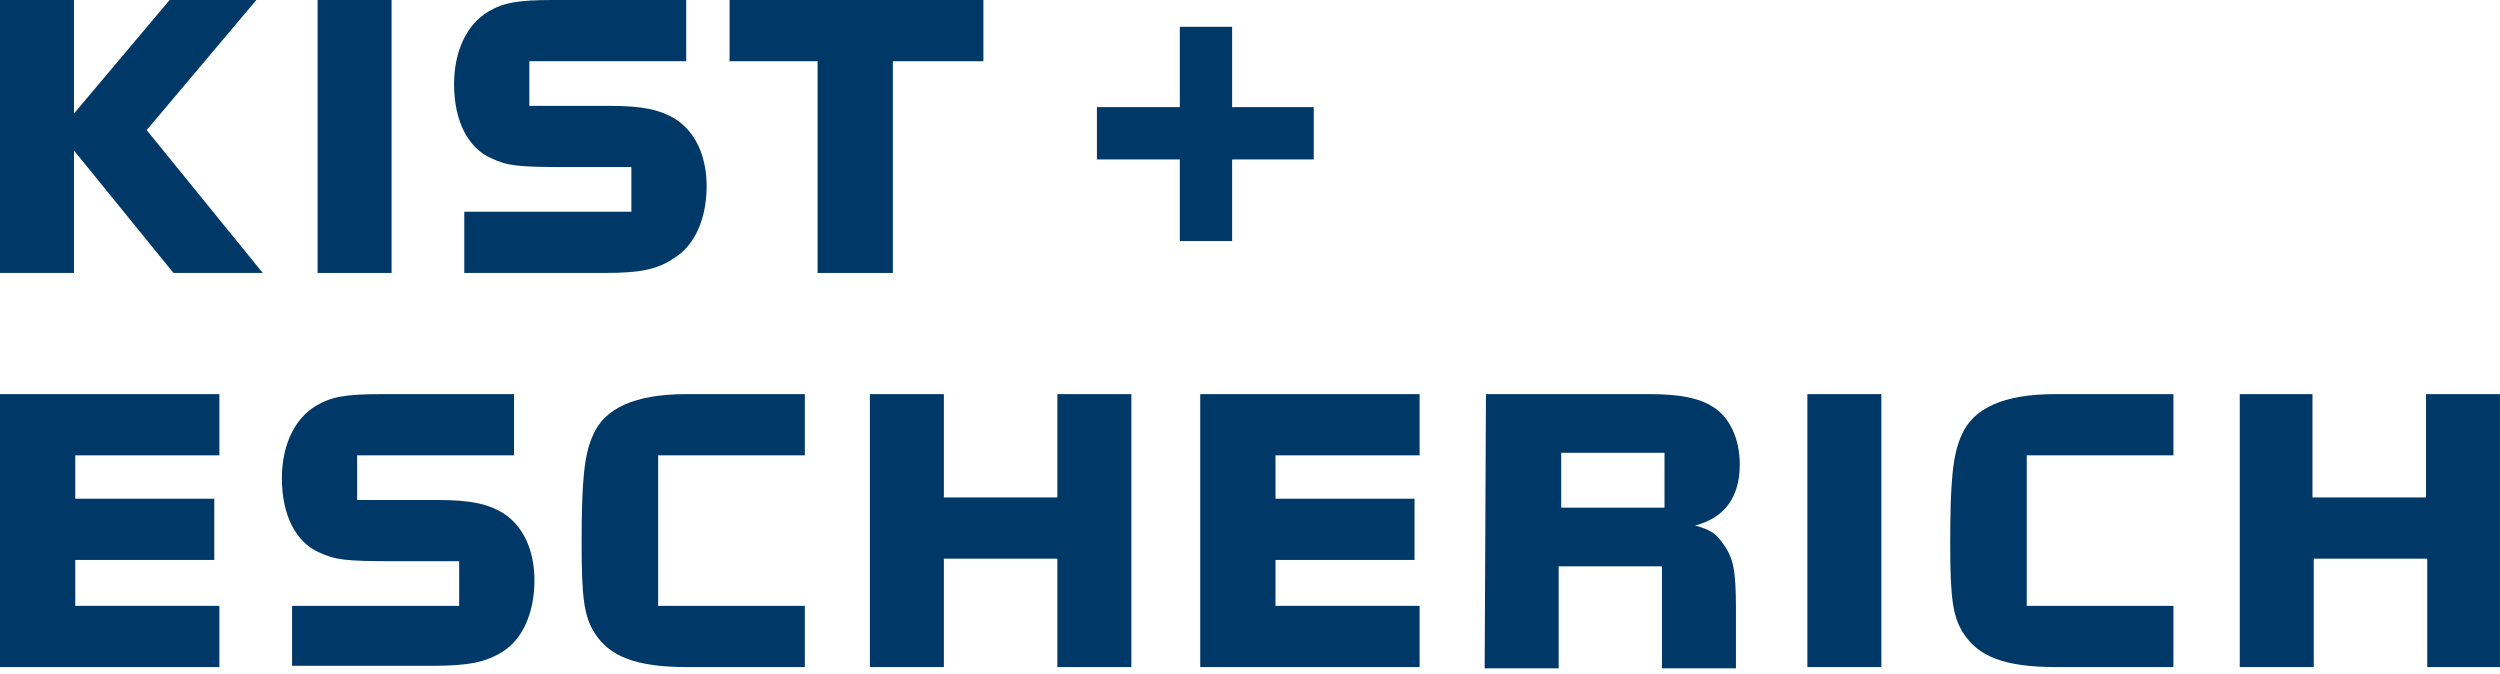
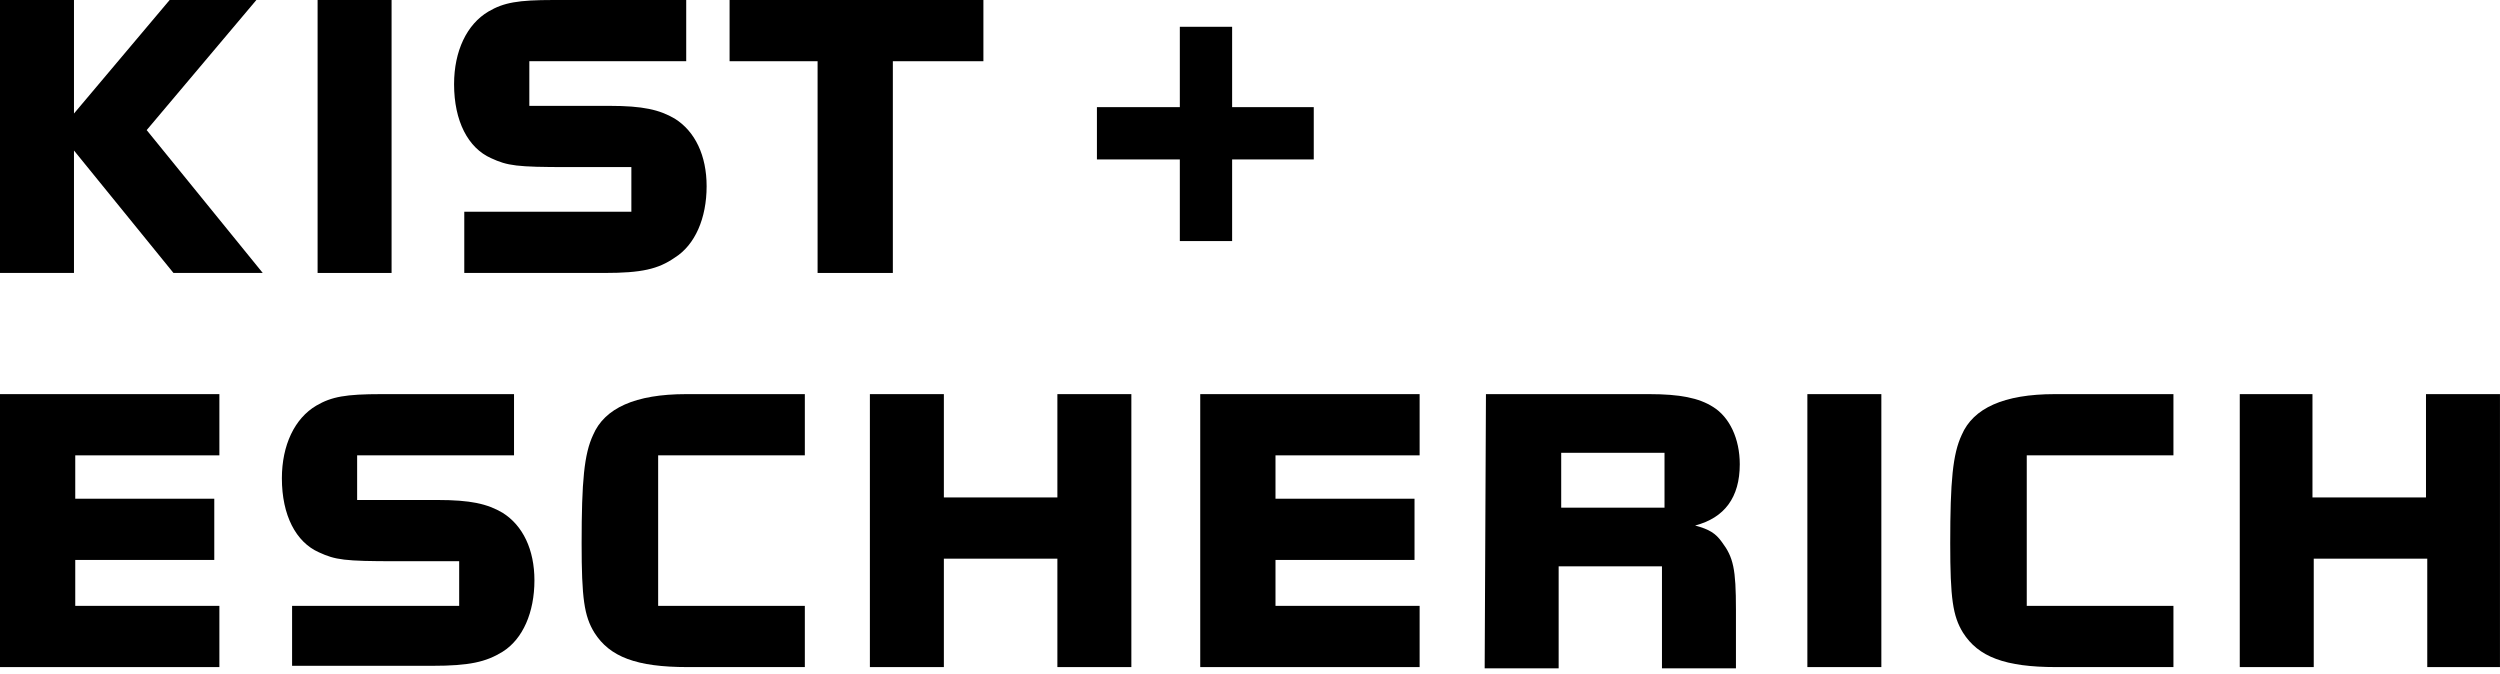
<svg xmlns="http://www.w3.org/2000/svg" viewBox="0 0 208 56" fill-rule="evenodd" clip-rule="evenodd" stroke-linejoin="round" stroke-miterlimit="2">
  <g transform="matrix(1,0,0,1,-230,-59.5165) matrix(1,0,0,3.35782,160,21.124)">
    <g id="Logo" transform="matrix(1.06121,0,0,0.316042,54.7185,7.13556)">
-       <path d="M106.9,15.7L111,15.7L111,22L117.4,22L117.4,26.1L111,26.1L111,32.5L106.9,32.5L106.9,26.1L100.4,26.1L100.4,22L106.9,22L106.9,15.7Z" fill="#003867" fill-rule="nonzero" />
-       <path d="M14.4,44.5L31.6,44.5L31.6,49.3L20.3,49.3L20.3,52.7L31.2,52.7L31.2,57.5L20.3,57.5L20.3,61.1L31.6,61.1L31.6,65.9L14.4,65.9L14.4,44.5Z" fill="#003867" fill-rule="nonzero" />
-       <path d="M37.3,61.1L50.4,61.1L50.4,57.6L45.4,57.6C41.4,57.6 40.7,57.5 39.4,56.9C37.6,56.1 36.5,54 36.5,51.1C36.5,48.5 37.5,46.4 39.2,45.4C40.4,44.7 41.5,44.5 44.3,44.5L54.7,44.5L54.7,49.3L42.4,49.3L42.4,52.8L48.7,52.8C51.3,52.8 52.6,53.1 53.8,53.8C55.4,54.8 56.3,56.7 56.3,59.1C56.3,61.6 55.4,63.7 53.8,64.7C52.5,65.5 51.2,65.8 48.3,65.8L37.3,65.8L37.3,61.1Z" fill="#003867" fill-rule="nonzero" />
-       <path d="M68.3,65.9C64.3,65.9 62.2,65.1 61,63.2C60.2,61.9 60,60.5 60,56.2C60,51.3 60.2,49.2 60.9,47.7C61.8,45.6 64.2,44.5 68.2,44.5L77.5,44.5L77.5,49.3L66,49.3L66,61.1L77.5,61.1L77.5,65.9L68.3,65.9Z" fill="#003867" fill-rule="nonzero" />
-       <path d="M82.6,44.5L88.4,44.5L88.4,52.6L97.3,52.6L97.3,44.5L103.1,44.5L103.1,65.9L97.3,65.9L97.3,57.4L88.4,57.4L88.4,65.9L82.6,65.9L82.6,44.5Z" fill="#003867" fill-rule="nonzero" />
-       <path d="M108.5,44.5L125.7,44.5L125.7,49.3L114.4,49.3L114.4,52.7L125.3,52.7L125.3,57.5L114.4,57.5L114.4,61.1L125.7,61.1L125.7,65.9L108.5,65.9L108.5,44.5Z" fill="#003867" fill-rule="nonzero" />
-       <path d="M130.9,44.5L143.7,44.5C146.1,44.5 147.6,44.8 148.7,45.5C150,46.3 150.8,48 150.8,50C150.8,52.6 149.6,54.2 147.3,54.8C148.4,55.1 148.9,55.4 149.4,56.1C150.3,57.3 150.5,58.2 150.5,61.4L150.5,66L144.7,66L144.7,58L136.6,58L136.6,66L130.8,66L130.9,44.5ZM144.9,53.4L144.9,49.1L136.8,49.1L136.8,53.4L144.9,53.4Z" fill="#003867" fill-rule="nonzero" />
-       <rect x="156.1" y="44.5" width="5.8" height="21.4" fill="#003867" fill-rule="nonzero" />
-       <path d="M175.6,65.9C171.6,65.9 169.5,65.1 168.3,63.2C167.5,61.9 167.3,60.5 167.3,56.2C167.3,51.3 167.5,49.2 168.2,47.7C169.1,45.6 171.5,44.5 175.5,44.5L184.8,44.5L184.8,49.3L173.3,49.3L173.3,61.1L184.8,61.1L184.8,65.9L175.6,65.9Z" fill="#003867" fill-rule="nonzero" />
-       <path d="M189.9,44.5L195.7,44.5L195.7,52.6L204.6,52.6L204.6,44.5L210.4,44.5L210.4,65.9L204.7,65.9L204.7,57.4L195.8,57.4L195.8,65.9L190,65.9L190,44.5L189.9,44.5Z" fill="#003867" fill-rule="nonzero" />
+       <path d="M106.9,15.7L111,15.7L111,22L117.4,22L117.4,26.1L111,26.1L111,32.5L106.9,32.5L106.9,26.1L100.4,26.1L100.4,22L106.9,22L106.9,15.7Z" fill-rule="nonzero" />
+       <path d="M14.4,44.5L31.6,44.5L31.6,49.3L20.3,49.3L20.3,52.7L31.2,52.7L31.2,57.5L20.3,57.5L20.3,61.1L31.6,61.1L31.6,65.9L14.4,65.9L14.4,44.5Z" fill-rule="nonzero" />
+       <path d="M37.3,61.1L50.4,61.1L50.4,57.6L45.4,57.6C41.4,57.6 40.7,57.5 39.4,56.9C37.6,56.1 36.5,54 36.5,51.1C36.5,48.5 37.5,46.4 39.2,45.4C40.4,44.7 41.5,44.5 44.3,44.5L54.7,44.5L54.7,49.3L42.4,49.3L42.4,52.8L48.7,52.8C51.3,52.8 52.6,53.1 53.8,53.8C55.4,54.8 56.3,56.7 56.3,59.1C56.3,61.6 55.4,63.7 53.8,64.7C52.5,65.5 51.2,65.8 48.3,65.8L37.3,65.8L37.3,61.1Z" fill-rule="nonzero" />
+       <path d="M68.3,65.9C64.3,65.9 62.2,65.1 61,63.2C60.2,61.9 60,60.5 60,56.2C60,51.3 60.2,49.2 60.9,47.7C61.8,45.6 64.2,44.5 68.2,44.5L77.5,44.5L77.5,49.3L66,49.3L66,61.1L77.5,61.1L77.5,65.9L68.3,65.9Z" fill-rule="nonzero" />
+       <path d="M82.6,44.5L88.4,44.5L88.4,52.6L97.3,52.6L97.3,44.5L103.1,44.5L103.1,65.9L97.3,65.9L97.3,57.4L88.4,57.4L88.4,65.9L82.6,65.9L82.6,44.5Z" fill-rule="nonzero" />
+       <path d="M108.5,44.5L125.7,44.5L125.7,49.3L114.4,49.3L114.4,52.7L125.3,52.7L125.3,57.5L114.4,57.5L114.4,61.1L125.7,61.1L125.7,65.9L108.5,65.9L108.5,44.5Z" fill-rule="nonzero" />
+       <path d="M130.9,44.5L143.7,44.5C146.1,44.5 147.6,44.8 148.7,45.5C150,46.3 150.8,48 150.8,50C150.8,52.6 149.6,54.2 147.3,54.8C148.4,55.1 148.9,55.4 149.4,56.1C150.3,57.3 150.5,58.2 150.5,61.4L150.5,66L144.7,66L144.7,58L136.6,58L136.6,66L130.8,66L130.9,44.5ZM144.9,53.4L144.9,49.1L136.8,49.1L136.8,53.4L144.9,53.4Z" fill-rule="nonzero" />
+       <rect x="156.1" y="44.5" width="5.8" height="21.4" fill-rule="nonzero" />
+       <path d="M175.6,65.9C171.6,65.9 169.5,65.1 168.3,63.2C167.5,61.9 167.3,60.5 167.3,56.2C167.3,51.3 167.5,49.2 168.2,47.7C169.1,45.6 171.5,44.5 175.5,44.5L184.8,44.5L184.8,49.3L173.3,49.3L173.3,61.1L184.8,61.1L184.8,65.9L175.6,65.9Z" fill-rule="nonzero" />
+       <path d="M189.9,44.5L195.7,44.5L195.7,52.6L204.6,52.6L204.6,44.5L210.4,44.5L210.4,65.9L204.7,65.9L204.7,57.4L195.8,57.4L195.8,65.9L190,65.9L190,44.5L189.9,44.5Z" fill-rule="nonzero" />
      <g>
-         <path d="M27.7,13.6L20.2,22.5L20.2,13.6L14.4,13.6L14.4,35L20.2,35L20.2,25.4L28,35L35,35L25.9,23.8L34.5,13.6L27.7,13.6Z" fill="#003867" fill-rule="nonzero" />
-         <rect x="39.3" y="13.6" width="5.8" height="21.4" fill="#003867" />
-         <path d="M50.8,30.2L63.9,30.2L63.9,26.7L58.9,26.7C54.9,26.7 54.2,26.6 52.9,26C51.1,25.2 50,23.1 50,20.2C50,17.6 51,15.5 52.7,14.5C53.9,13.8 55,13.6 57.8,13.6L68.2,13.6L68.2,18.4L55.9,18.4L55.9,21.9L62.2,21.9C64.8,21.9 66.1,22.2 67.3,22.9C68.9,23.9 69.8,25.8 69.8,28.2C69.8,30.7 68.9,32.8 67.3,33.8C66,34.7 64.7,35 61.8,35L50.8,35L50.8,30.2Z" fill="#003867" fill-rule="nonzero" />
-         <path d="M71.6,13.6L71.6,18.4L78.5,18.4L78.5,35L84.4,35L84.4,18.4L91.5,18.4L91.5,13.6L71.6,13.6Z" fill="#003867" fill-rule="nonzero" />
+         <path d="M27.7,13.6L20.2,22.5L20.2,13.6L14.4,13.6L14.4,35L20.2,35L20.2,25.4L28,35L35,35L25.9,23.8L34.5,13.6L27.7,13.6Z" fill-rule="nonzero" />
+         <rect x="39.3" y="13.6" width="5.8" height="21.4" />
+         <path d="M50.8,30.2L63.9,30.2L63.9,26.7L58.9,26.7C54.9,26.7 54.2,26.6 52.9,26C51.1,25.2 50,23.1 50,20.2C50,17.6 51,15.5 52.7,14.5C53.9,13.8 55,13.6 57.8,13.6L68.2,13.6L68.2,18.4L55.9,18.4L55.9,21.9L62.2,21.9C64.8,21.9 66.1,22.2 67.3,22.9C68.9,23.9 69.8,25.8 69.8,28.2C69.8,30.7 68.9,32.8 67.3,33.8C66,34.7 64.7,35 61.8,35L50.8,35L50.8,30.2Z" fill-rule="nonzero" />
+         <path d="M71.6,13.6L71.6,18.4L78.5,18.4L78.5,35L84.4,35L84.4,18.4L91.5,18.4L91.5,13.6L71.6,13.6Z" fill-rule="nonzero" />
      </g>
    </g>
  </g>
</svg>
